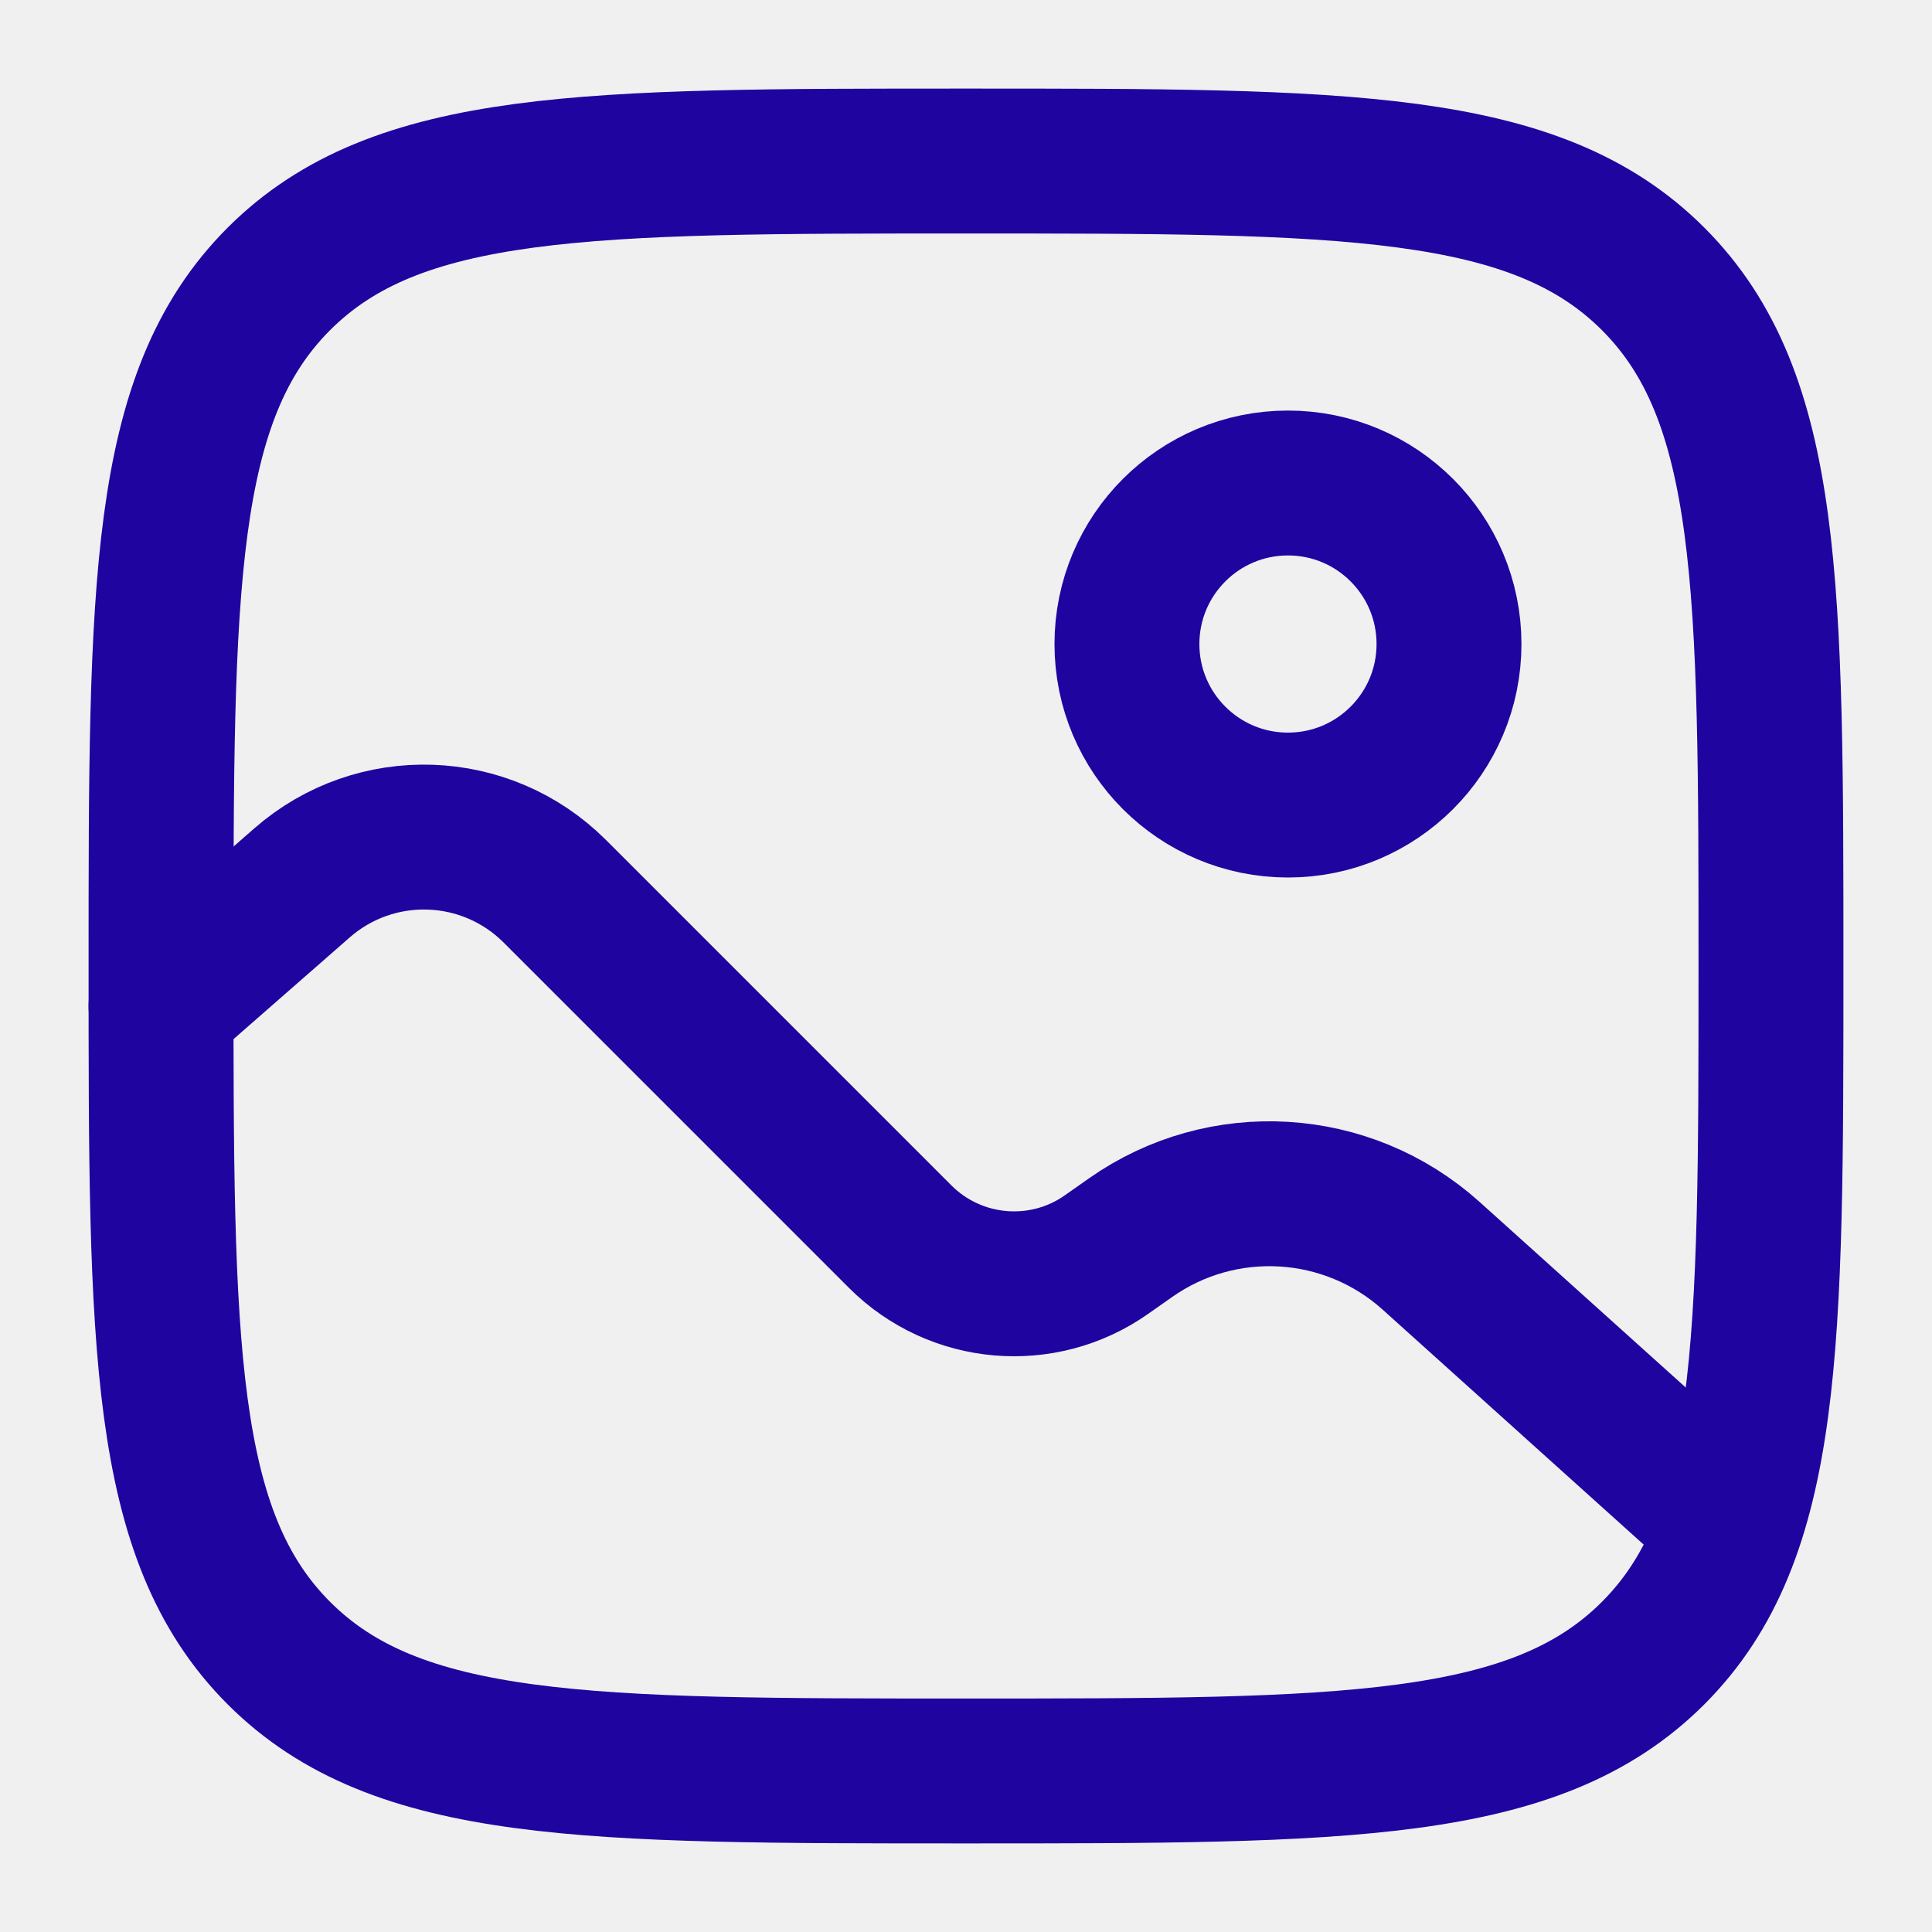
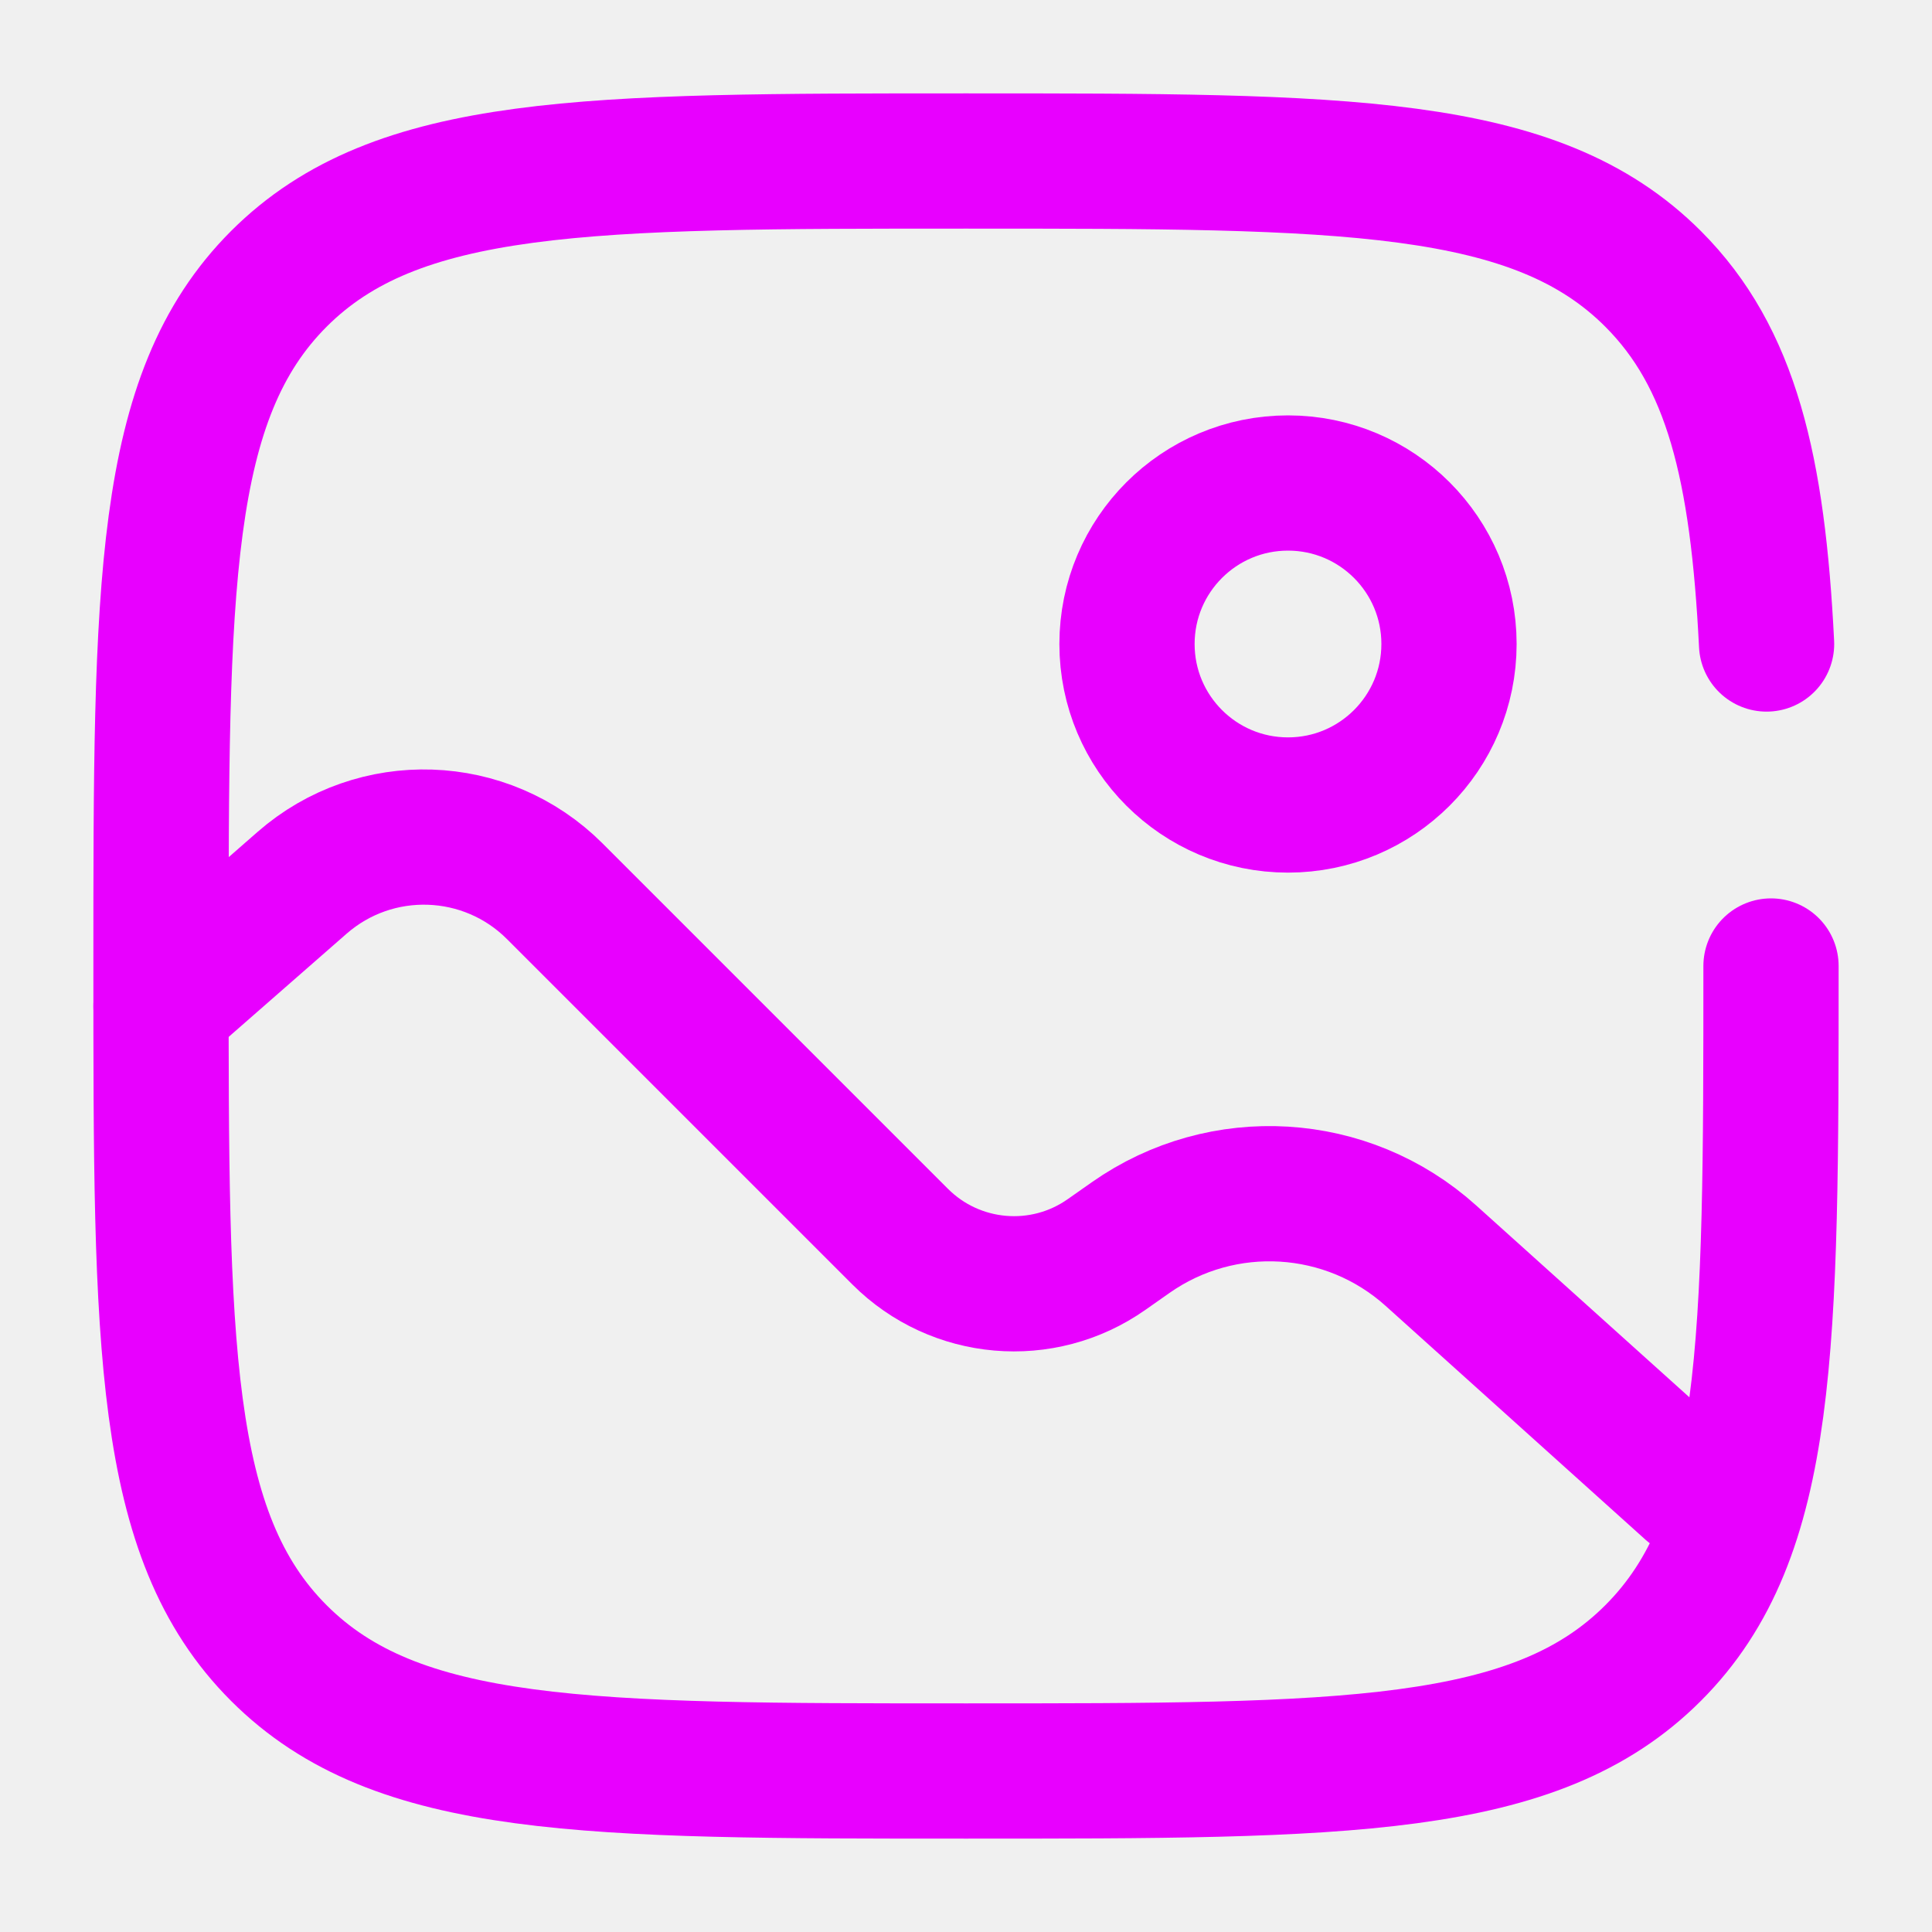
- <svg xmlns="http://www.w3.org/2000/svg" width="20" height="20" viewBox="0 0 20 20" fill="none">
-   <g clip-path="url(#clip0_1607_406)">
-     <path d="M1.667 10C1.667 6.071 1.667 4.107 2.887 2.887C4.108 1.667 6.072 1.667 10 1.667C13.928 1.667 15.893 1.667 17.113 2.887C18.333 4.107 18.333 6.071 18.333 10C18.333 13.928 18.333 15.892 17.113 17.113C15.893 18.333 13.928 18.333 10 18.333C6.072 18.333 4.108 18.333 2.887 17.113C1.667 15.892 1.667 13.928 1.667 10Z" stroke="#1f04a0" stroke-width="1.5" />
-     <circle cx="13.333" cy="6.667" r="1.667" stroke="#1f04a0" stroke-width="1.5" />
-     <path d="M1.667 10.417L3.126 9.14C3.886 8.475 5.03 8.513 5.744 9.227L9.319 12.802C9.891 13.374 10.793 13.453 11.455 12.987L11.704 12.812C12.657 12.142 13.947 12.22 14.814 12.999L17.5 15.417" stroke="#1f04a0" stroke-width="1.5" stroke-linecap="round" />
+ <svg xmlns="http://www.w3.org/2000/svg" width="24px" height="24px" viewBox="0 0 24 24" fill="none">
+   <g id="SVGRepo_bgCarrier" stroke-width="0" />
+   <g id="SVGRepo_tracerCarrier" stroke-linecap="round" stroke-linejoin="round" />
+   <g id="SVGRepo_iconCarrier">
+     <circle cx="16" cy="8" r="2" stroke="#e800ff" stroke-width="1.68" />
+     <path d="M2 12.5L3.752 10.967C4.663 10.17 6.036 10.216 6.892 11.072L11.182 15.362C11.869 16.049 12.951 16.143 13.746 15.584L14.045 15.374C15.189 14.57 16.737 14.663 17.776 15.599L21 18.5" stroke="#e800ff" stroke-width="1.68" stroke-linecap="round" />
+     <path d="M22 12C22 16.714 22 19.071 20.535 20.535C19.071 22 16.714 22 12 22C7.286 22 4.929 22 3.464 20.535C2 19.071 2 16.714 2 12C2 7.286 2 4.929 3.464 3.464C4.929 2 7.286 2 12 2C16.714 2 19.071 2 20.535 3.464C21.509 4.438 21.836 5.807 21.945 8" stroke="#e800ff" stroke-width="1.68" stroke-linecap="round" />
  </g>
-   <defs>
-     <clipPath id="clip0_1607_406">
-       <rect width="20" height="20" fill="white" />
-     </clipPath>
-   </defs>
</svg>
